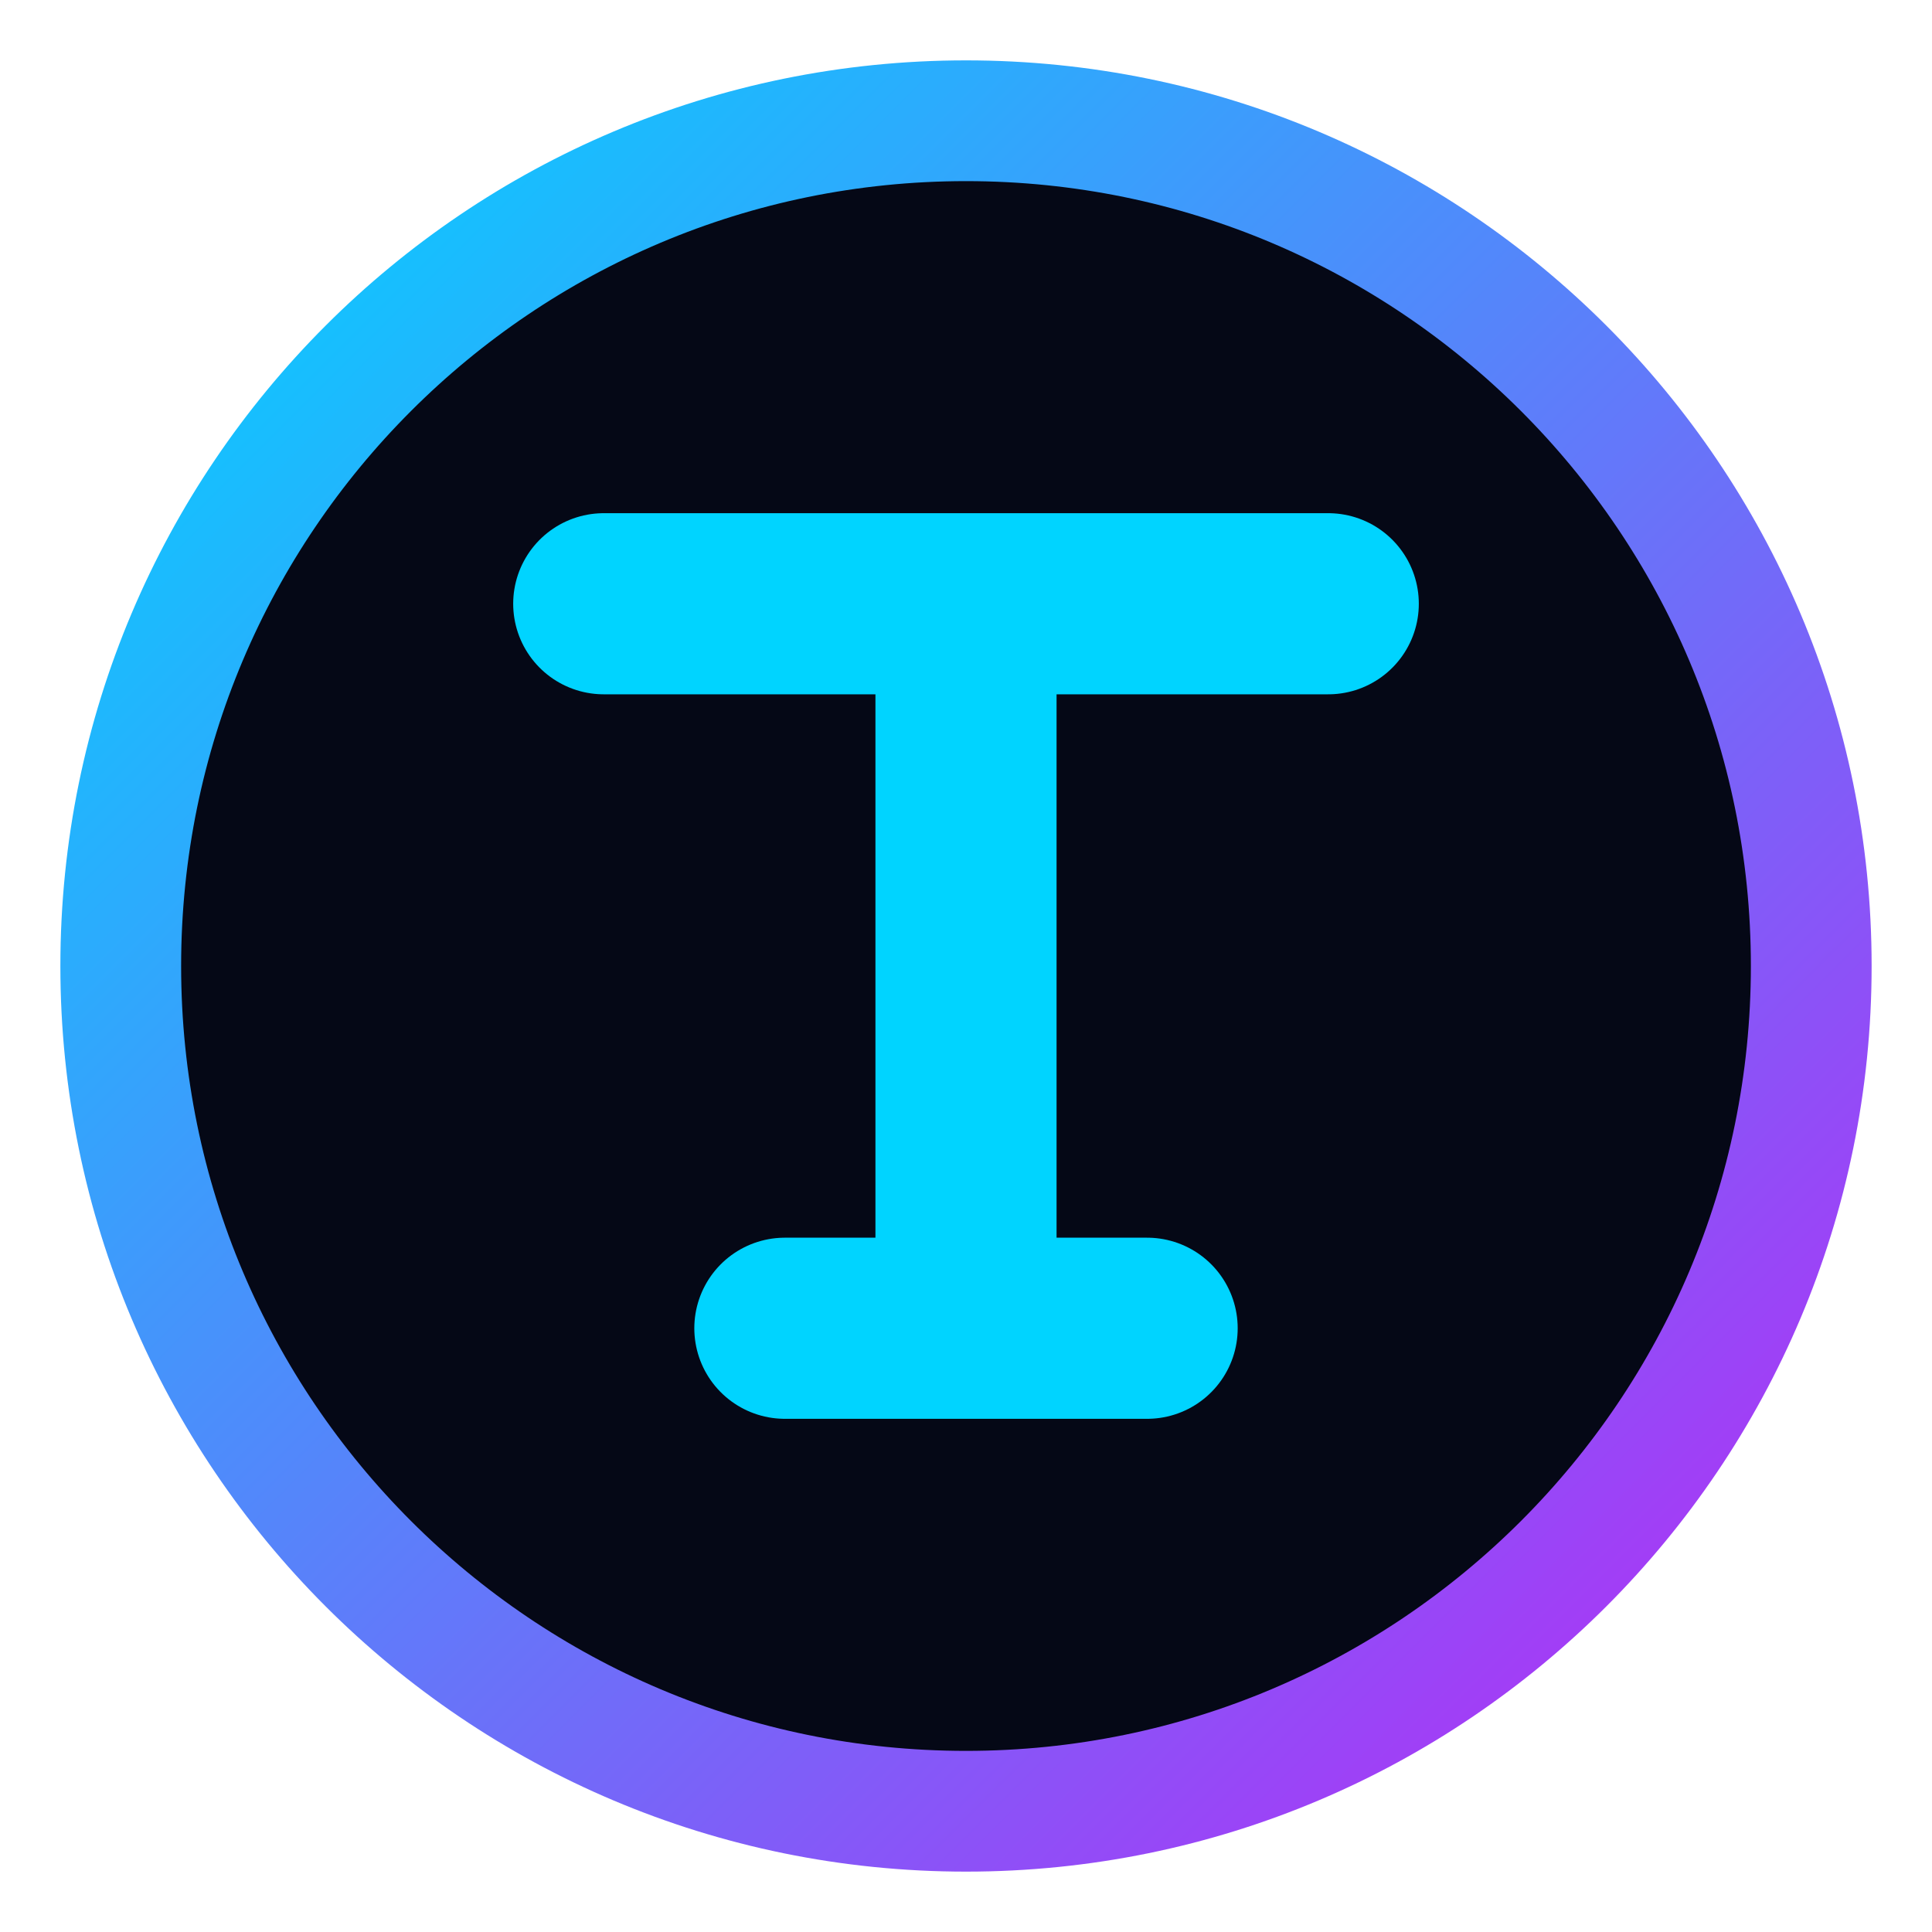
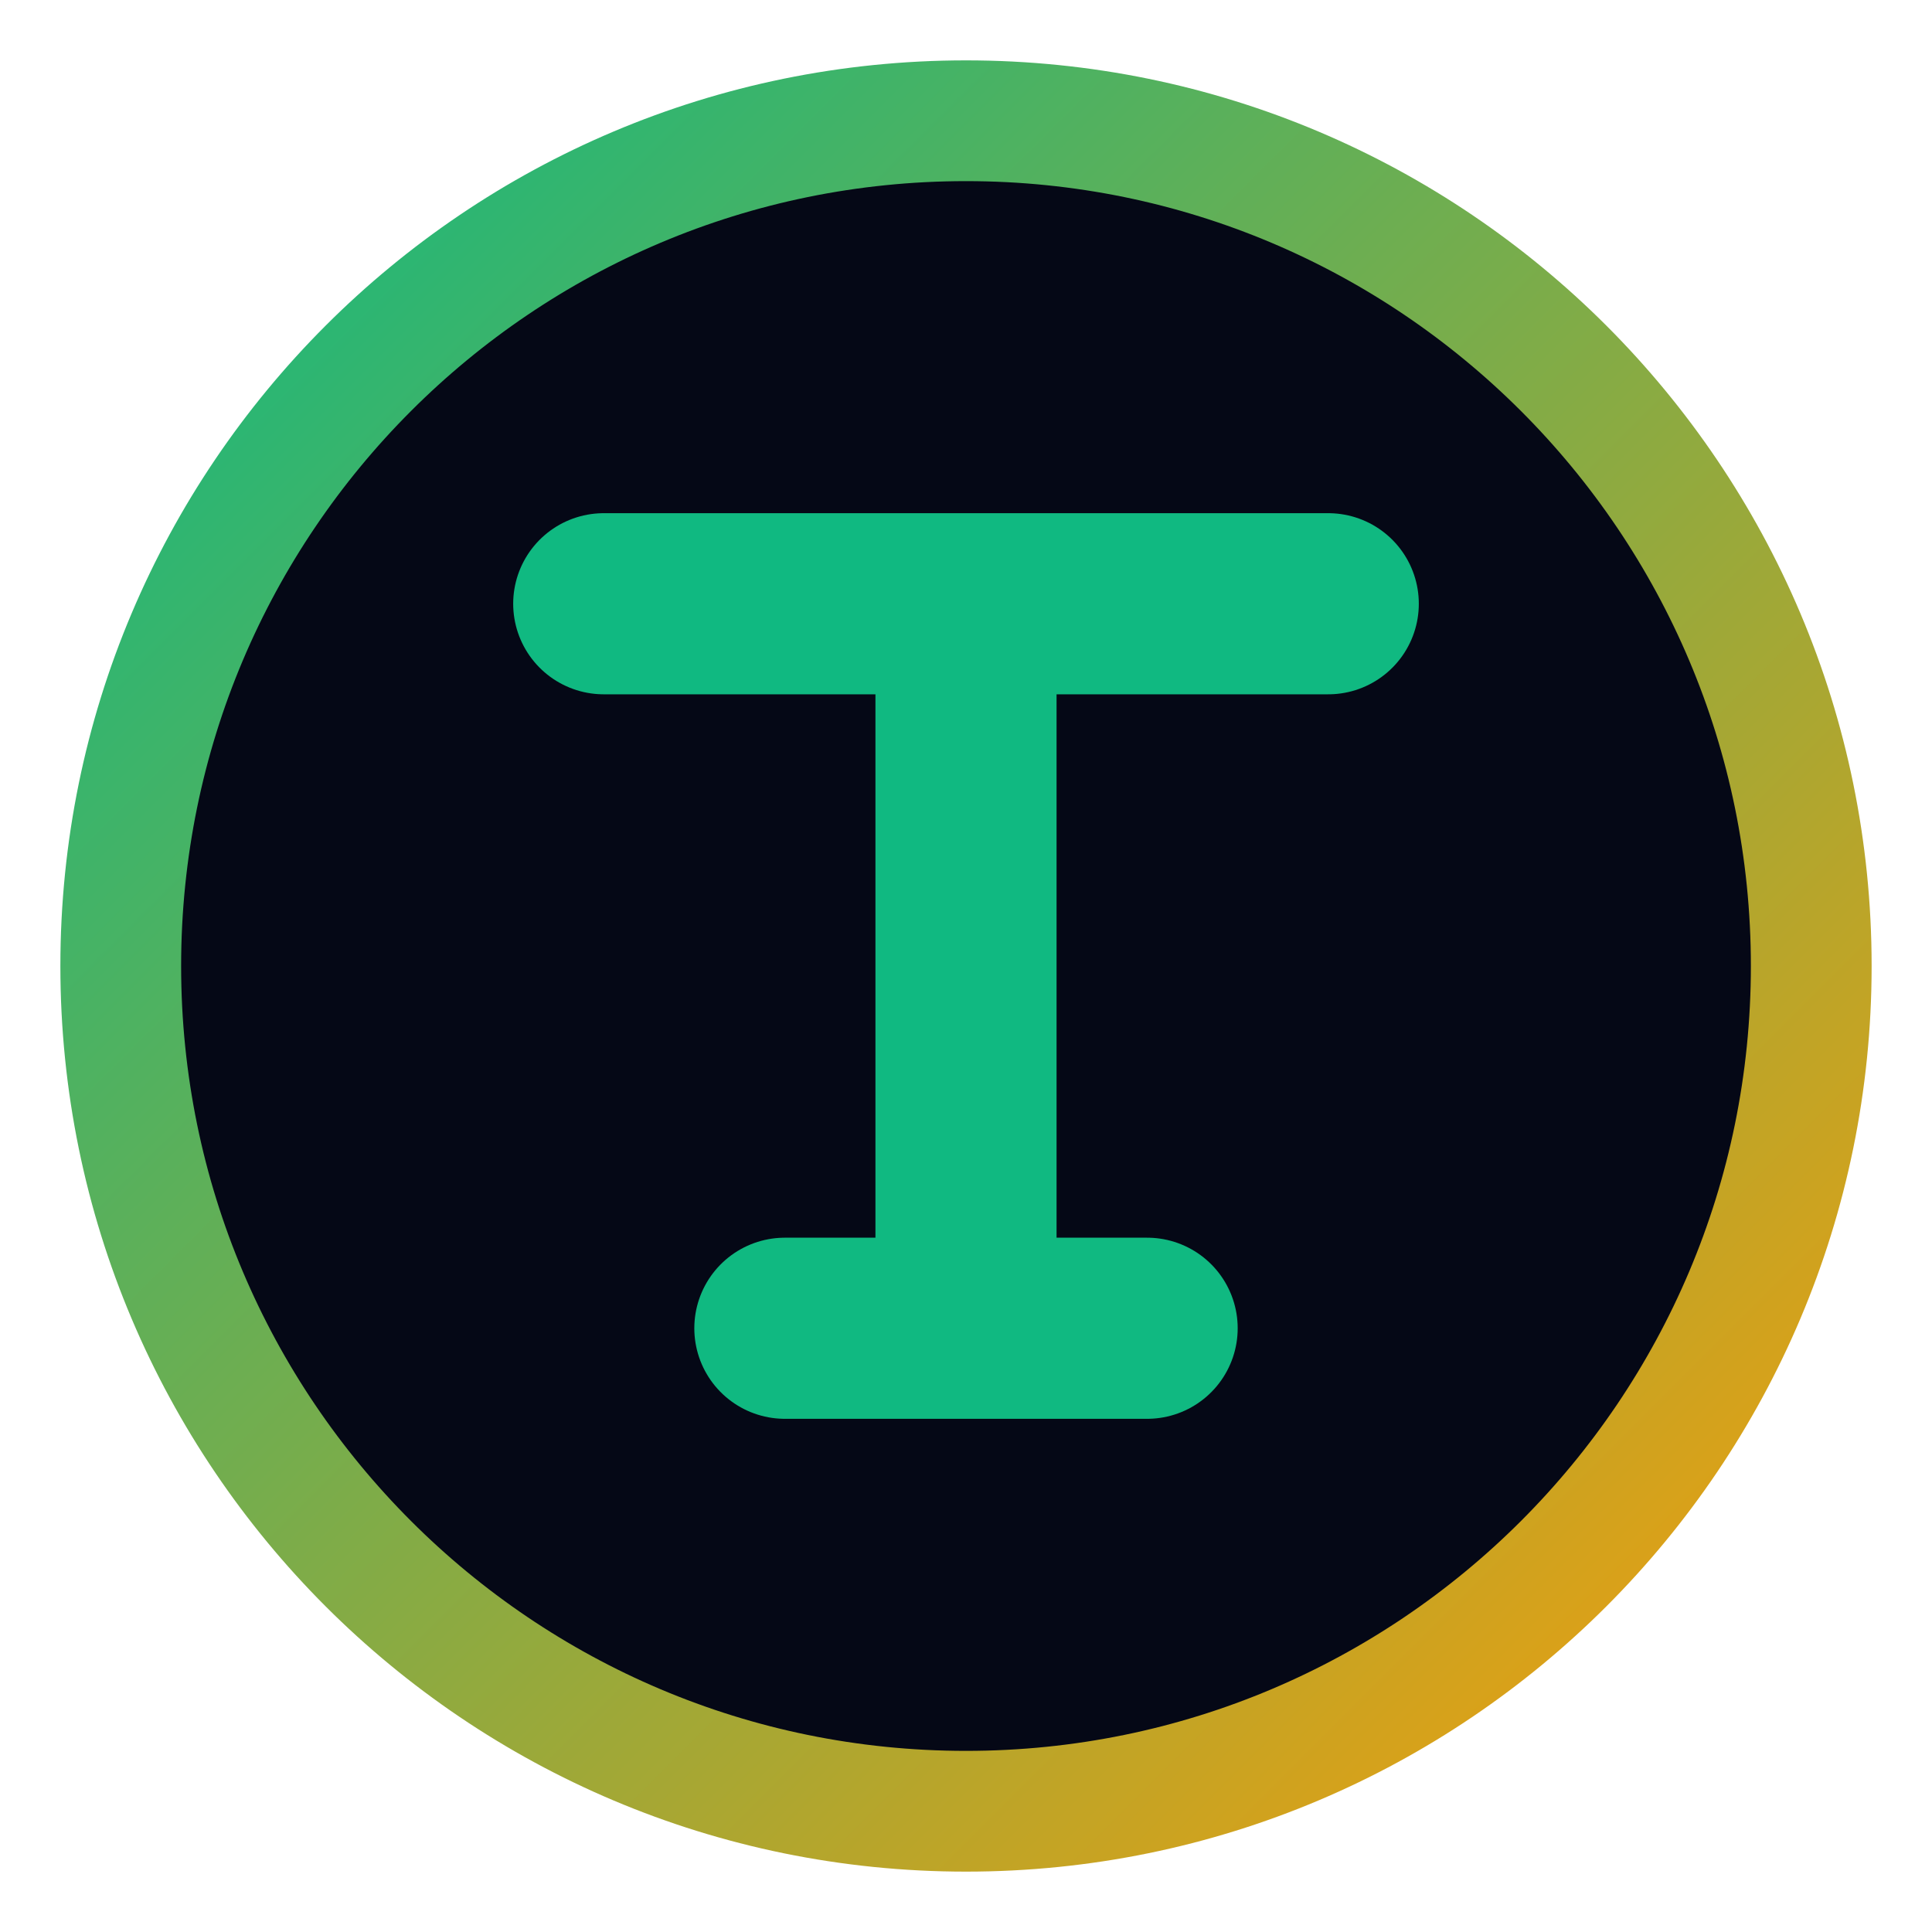
<svg xmlns="http://www.w3.org/2000/svg" width="32" height="32" viewBox="0 0 32 32" fill="none">
  <circle cx="16" cy="16" r="14" fill="#050816" stroke="url(#paint0_linear)" stroke-width="2" />
-   <path d="M10 10H22M16 10V22M13 22H19" stroke="#00d4ff" stroke-width="3" stroke-linecap="round" stroke-linejoin="round">
-     <animate attributeName="stroke" values="#00d4ff;#b829f5;#00d4ff" dur="3s" repeatCount="indefinite" />
+   <path d="M10 10H22M16 10V22M13 22H19" stroke="#10b981" stroke-width="3" stroke-linecap="round" stroke-linejoin="round">
+     <animate attributeName="stroke" values="#10b981;#f59e0b;#10b981" dur="3s" repeatCount="indefinite" />
  </path>
  <defs>
    <linearGradient id="paint0_linear" x1="2" y1="2" x2="30" y2="30" gradientUnits="userSpaceOnUse">
-       <stop stop-color="#00d4ff" />
-       <stop offset="1" stop-color="#b829f5" />
+       <stop stop-color="#10b981" />
+       <stop offset="1" stop-color="#f59e0b" />
    </linearGradient>
  </defs>
</svg>
